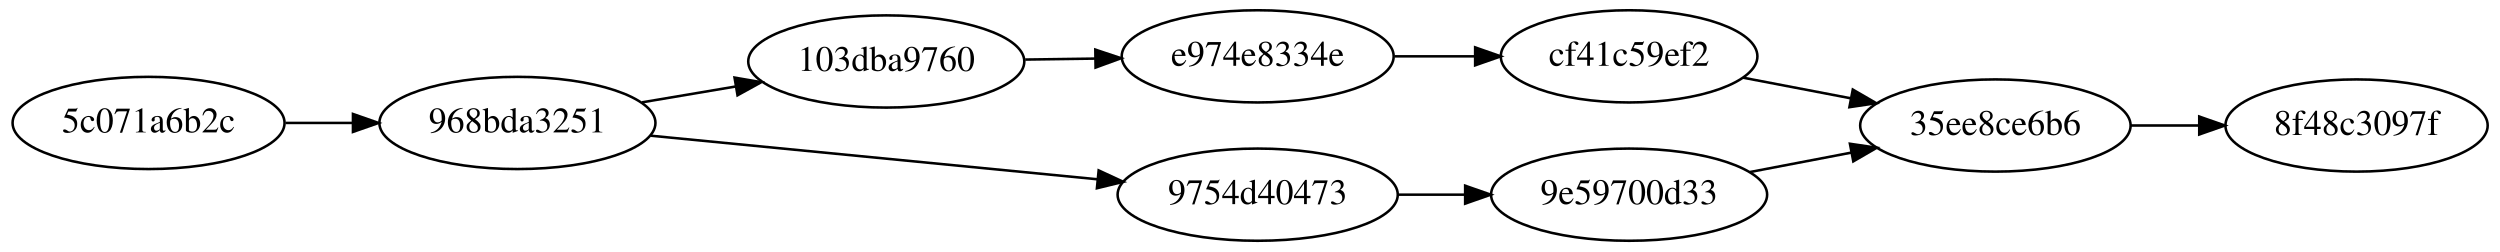
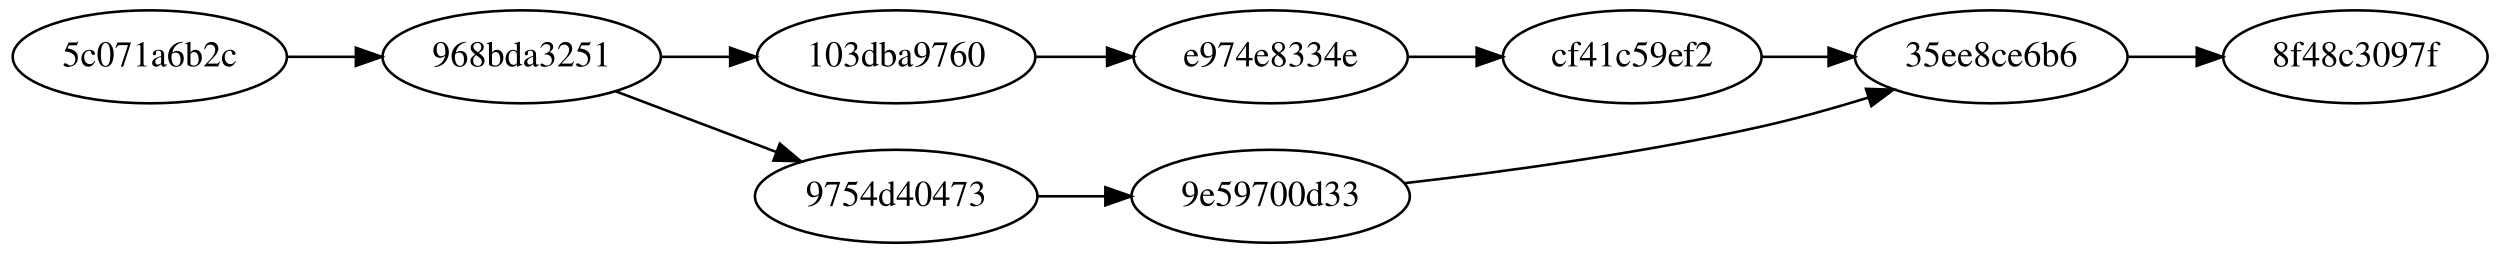
- <svg xmlns="http://www.w3.org/2000/svg" width="976pt" height="98pt" viewBox="0.00 0.00 976.00 98.00">
+ <svg xmlns="http://www.w3.org/2000/svg" width="968pt" height="98pt" viewBox="0.00 0.00 968.00 98.00">
  <g id="graph1" class="graph" transform="scale(1 1) rotate(0) translate(4 94)">
-     <polygon fill="white" stroke="white" points="-4,5 -4,-94 973,-94 973,5 -4,5" />
-     <g id="node1" class="node">
-       <ellipse fill="none" stroke="black" cx="54" cy="-46" rx="53.091" ry="18" />
-       <text text-anchor="middle" x="54" y="-42.3" font-family="Times,serif" font-size="14.00">5c071a6b2c</text>
-     </g>
-     <g id="node3" class="node">
-       <ellipse fill="none" stroke="black" cx="198" cy="-46" rx="53.891" ry="18" />
-       <text text-anchor="middle" x="198" y="-42.3" font-family="Times,serif" font-size="14.00">968bda3251</text>
-     </g>
-     <g id="edge2" class="edge">
-       <path fill="none" stroke="black" d="M107.472,-46C115.99,-46 124.89,-46 133.634,-46" />
-       <polygon fill="black" stroke="black" points="133.795,-49.5 143.795,-46 133.795,-42.5 133.795,-49.5" />
+     <polygon fill="white" stroke="white" points="-4,5 -4,-94 965,-94 965,5 -4,5" />
+     <g id="node2" class="node">
+       <ellipse fill="none" stroke="black" cx="54" cy="-72" rx="53.091" ry="18" />
+       <text text-anchor="middle" x="54" y="-68.3" font-family="Times,serif" font-size="14.00">5c071a6b2c</text>
    </g>
    <g id="node4" class="node">
-       <ellipse fill="none" stroke="black" cx="342" cy="-70" rx="53.891" ry="18" />
-       <text text-anchor="middle" x="342" y="-66.3" font-family="Times,serif" font-size="14.00">103dba9760</text>
+       <ellipse fill="none" stroke="black" cx="198" cy="-72" rx="53.891" ry="18" />
+       <text text-anchor="middle" x="198" y="-68.3" font-family="Times,serif" font-size="14.00">968bda3251</text>
    </g>
    <g id="edge3" class="edge">
-       <path fill="none" stroke="black" d="M246.679,-54.058C258.387,-56.037 271.047,-58.177 283.175,-60.227" />
-       <polygon fill="black" stroke="black" points="282.762,-63.706 293.205,-61.922 283.928,-56.804 282.762,-63.706" />
-     </g>
-     <g id="node10" class="node">
-       <ellipse fill="none" stroke="black" cx="487" cy="-18" rx="54.691" ry="18" />
-       <text text-anchor="middle" x="487" y="-14.3" font-family="Times,serif" font-size="14.00">9754d40473</text>
-     </g>
-     <g id="edge9" class="edge">
-       <path fill="none" stroke="black" d="M249.979,-41.026C298.756,-36.268 372.394,-29.084 424.425,-24.007" />
-       <polygon fill="black" stroke="black" points="424.916,-27.476 434.529,-23.022 424.236,-20.509 424.916,-27.476" />
+       <path fill="none" stroke="black" d="M107.472,-72C115.99,-72 124.89,-72 133.634,-72" />
+       <polygon fill="black" stroke="black" points="133.795,-75.5 143.795,-72 133.795,-68.5 133.795,-75.5" />
    </g>
    <g id="node5" class="node">
-       <ellipse fill="none" stroke="black" cx="487" cy="-72" rx="53.091" ry="18" />
-       <text text-anchor="middle" x="487" y="-68.3" font-family="Times,serif" font-size="14.00">e974e8334e</text>
+       <ellipse fill="none" stroke="black" cx="343" cy="-72" rx="53.891" ry="18" />
+       <text text-anchor="middle" x="343" y="-68.3" font-family="Times,serif" font-size="14.00">103dba9760</text>
    </g>
    <g id="edge4" class="edge">
-       <path fill="none" stroke="black" d="M396.248,-70.745C405.133,-70.869 414.421,-70.999 423.511,-71.126" />
-       <polygon fill="black" stroke="black" points="423.611,-74.628 433.659,-71.268 423.709,-67.628 423.611,-74.628" />
+       <path fill="none" stroke="black" d="M252.248,-72C260.809,-72 269.744,-72 278.517,-72" />
+       <polygon fill="black" stroke="black" points="278.708,-75.5 288.708,-72 278.708,-68.5 278.708,-75.5" />
+     </g>
+     <g id="node11" class="node">
+       <ellipse fill="none" stroke="black" cx="343" cy="-18" rx="54.691" ry="18" />
+       <text text-anchor="middle" x="343" y="-14.3" font-family="Times,serif" font-size="14.00">9754d40473</text>
+     </g>
+     <g id="edge10" class="edge">
+       <path fill="none" stroke="black" d="M234.348,-58.652C253.113,-51.566 276.385,-42.778 296.486,-35.187" />
+       <polygon fill="black" stroke="black" points="297.946,-38.377 306.065,-31.57 295.473,-31.828 297.946,-38.377" />
    </g>
    <g id="node6" class="node">
-       <ellipse fill="none" stroke="black" cx="632" cy="-72" rx="50.091" ry="18" />
-       <text text-anchor="middle" x="632" y="-68.3" font-family="Times,serif" font-size="14.00">cf41c59ef2</text>
+       <ellipse fill="none" stroke="black" cx="488" cy="-72" rx="53.091" ry="18" />
+       <text text-anchor="middle" x="488" y="-68.3" font-family="Times,serif" font-size="14.00">e974e8334e</text>
    </g>
    <g id="edge5" class="edge">
-       <path fill="none" stroke="black" d="M540.436,-72C550.599,-72 561.317,-72 571.682,-72" />
-       <polygon fill="black" stroke="black" points="571.897,-75.5 581.897,-72 571.897,-68.5 571.897,-75.5" />
+       <path fill="none" stroke="black" d="M397.248,-72C406.133,-72 415.421,-72 424.511,-72" />
+       <polygon fill="black" stroke="black" points="424.659,-75.5 434.659,-72 424.659,-68.5 424.659,-75.5" />
    </g>
    <g id="node7" class="node">
-       <ellipse fill="none" stroke="black" cx="775" cy="-45" rx="52.791" ry="18" />
-       <text text-anchor="middle" x="775" y="-41.3" font-family="Times,serif" font-size="14.00">35ee8ce6b6</text>
+       <ellipse fill="none" stroke="black" cx="628" cy="-72" rx="50.091" ry="18" />
+       <text text-anchor="middle" x="628" y="-68.3" font-family="Times,serif" font-size="14.00">cf41c59ef2</text>
    </g>
    <g id="edge6" class="edge">
-       <path fill="none" stroke="black" d="M676.455,-63.679C689.738,-61.135 704.531,-58.303 718.5,-55.628" />
-       <polygon fill="black" stroke="black" points="719.329,-59.033 728.492,-53.714 718.012,-52.157 719.329,-59.033" />
+       <path fill="none" stroke="black" d="M541.566,-72C550.106,-72 559.003,-72 567.691,-72" />
+       <polygon fill="black" stroke="black" points="567.76,-75.5 577.76,-72 567.76,-68.5 567.76,-75.5" />
    </g>
    <g id="node8" class="node">
-       <ellipse fill="none" stroke="black" cx="916" cy="-45" rx="51.191" ry="18" />
-       <text text-anchor="middle" x="916" y="-41.3" font-family="Times,serif" font-size="14.00">8f48c3097f</text>
+       <ellipse fill="none" stroke="black" cx="767" cy="-72" rx="52.791" ry="18" />
+       <text text-anchor="middle" x="767" y="-68.3" font-family="Times,serif" font-size="14.00">35ee8ce6b6</text>
    </g>
    <g id="edge7" class="edge">
-       <path fill="none" stroke="black" d="M827.758,-45C836.413,-45 845.461,-45 854.315,-45" />
-       <polygon fill="black" stroke="black" points="854.584,-48.5 864.584,-45 854.584,-41.5 854.584,-48.5" />
+       <path fill="none" stroke="black" d="M678.073,-72C686.461,-72 695.273,-72 703.946,-72" />
+       <polygon fill="black" stroke="black" points="704.029,-75.5 714.029,-72 704.029,-68.5 704.029,-75.5" />
    </g>
-     <g id="node11" class="node">
-       <ellipse fill="none" stroke="black" cx="632" cy="-18" rx="53.891" ry="18" />
-       <text text-anchor="middle" x="632" y="-14.3" font-family="Times,serif" font-size="14.00">9e59700d33</text>
+     <g id="node9" class="node">
+       <ellipse fill="none" stroke="black" cx="908" cy="-72" rx="51.191" ry="18" />
+       <text text-anchor="middle" x="908" y="-68.3" font-family="Times,serif" font-size="14.00">8f48c3097f</text>
    </g>
-     <g id="edge10" class="edge">
-       <path fill="none" stroke="black" d="M541.655,-18C550.199,-18 559.107,-18 567.846,-18" />
-       <polygon fill="black" stroke="black" points="567.995,-21.5 577.995,-18 567.995,-14.5 567.995,-21.5" />
+     <g id="edge8" class="edge">
+       <path fill="none" stroke="black" d="M819.758,-72C828.413,-72 837.461,-72 846.315,-72" />
+       <polygon fill="black" stroke="black" points="846.584,-75.5 856.584,-72 846.584,-68.5 846.584,-75.5" />
    </g>
-     <g id="edge11" class="edge">
-       <path fill="none" stroke="black" d="M679.169,-26.841C691.841,-29.267 705.709,-31.923 718.832,-34.436" />
-       <polygon fill="black" stroke="black" points="718.21,-37.88 728.69,-36.324 719.526,-31.005 718.21,-37.88" />
+     <g id="node12" class="node">
+       <ellipse fill="none" stroke="black" cx="488" cy="-18" rx="53.891" ry="18" />
+       <text text-anchor="middle" x="488" y="-14.3" font-family="Times,serif" font-size="14.00">9e59700d33</text>
+     </g>
+     <g id="edge14" class="edge">
+       <path fill="none" stroke="black" d="M397.655,-18C406.199,-18 415.107,-18 423.846,-18" />
+       <polygon fill="black" stroke="black" points="423.995,-21.5 433.995,-18 423.995,-14.5 423.995,-21.5" />
+     </g>
+     <g id="edge12" class="edge">
+       <path fill="none" stroke="black" d="M539.926,-23.097C578.19,-27.452 631.742,-34.666 678,-45 691.547,-48.026 706.032,-52.108 719.258,-56.179" />
+       <polygon fill="black" stroke="black" points="718.502,-59.61 729.091,-59.273 720.603,-52.933 718.502,-59.61" />
    </g>
  </g>
</svg>
